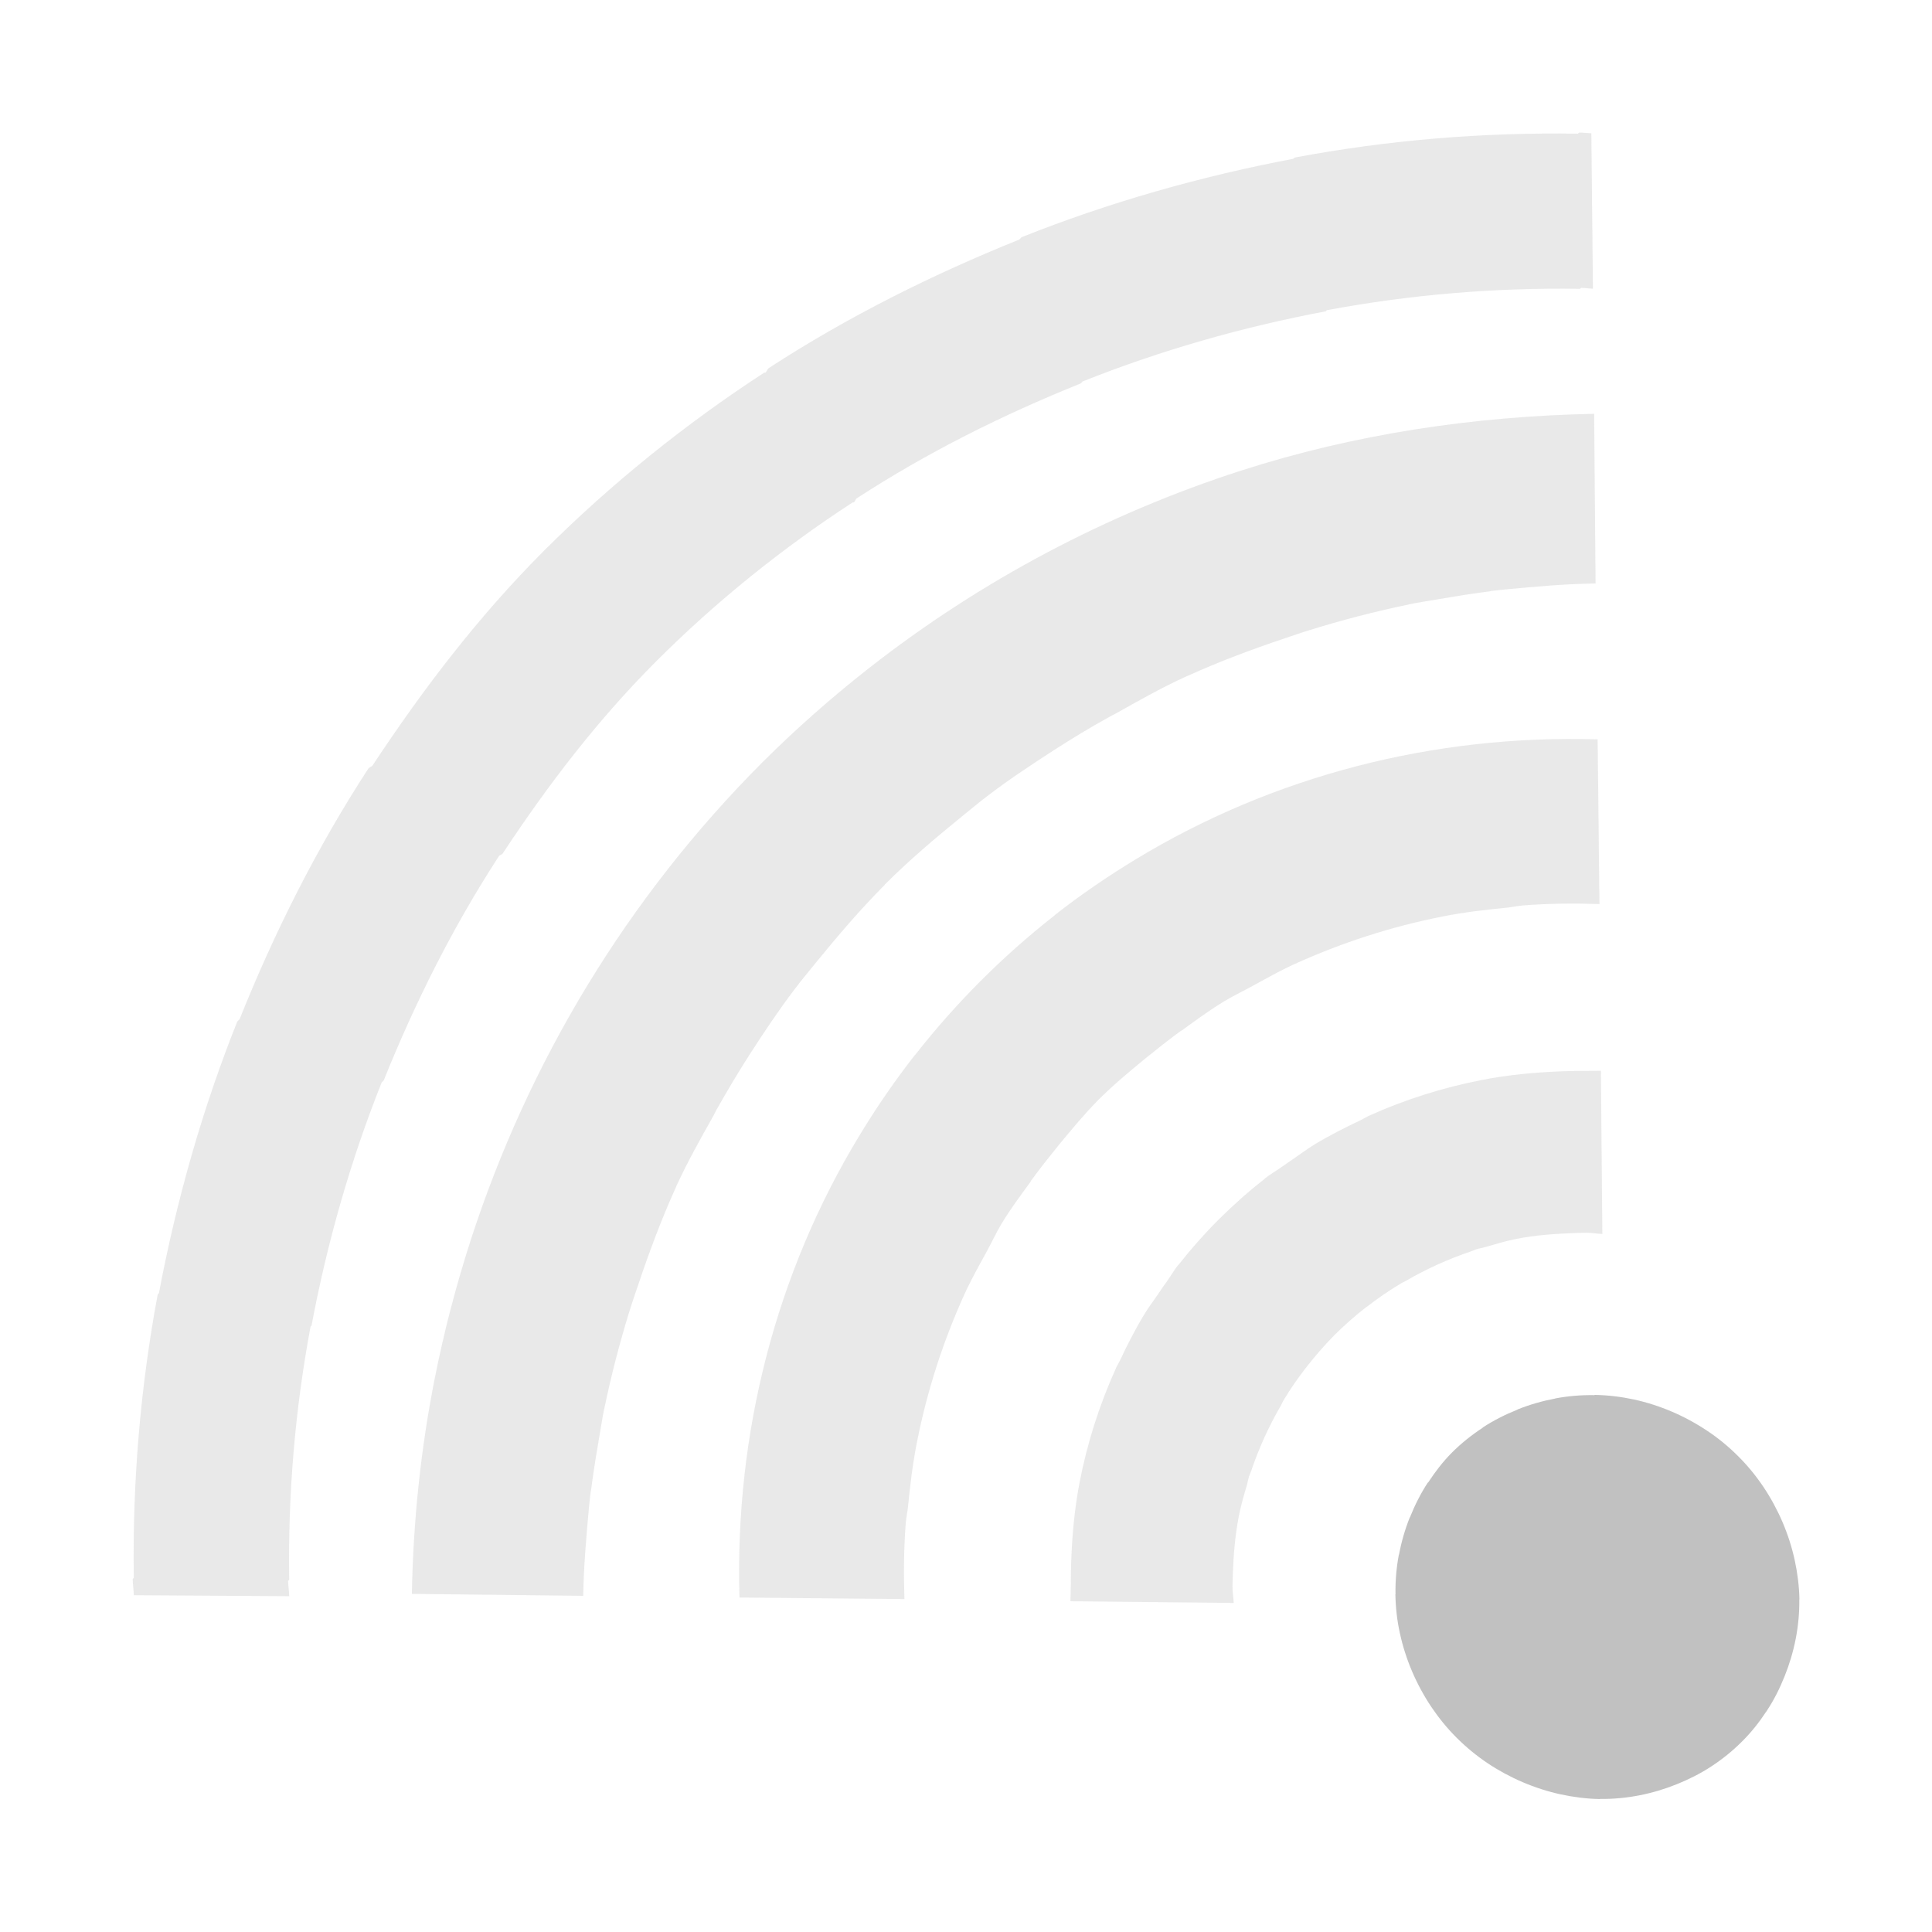
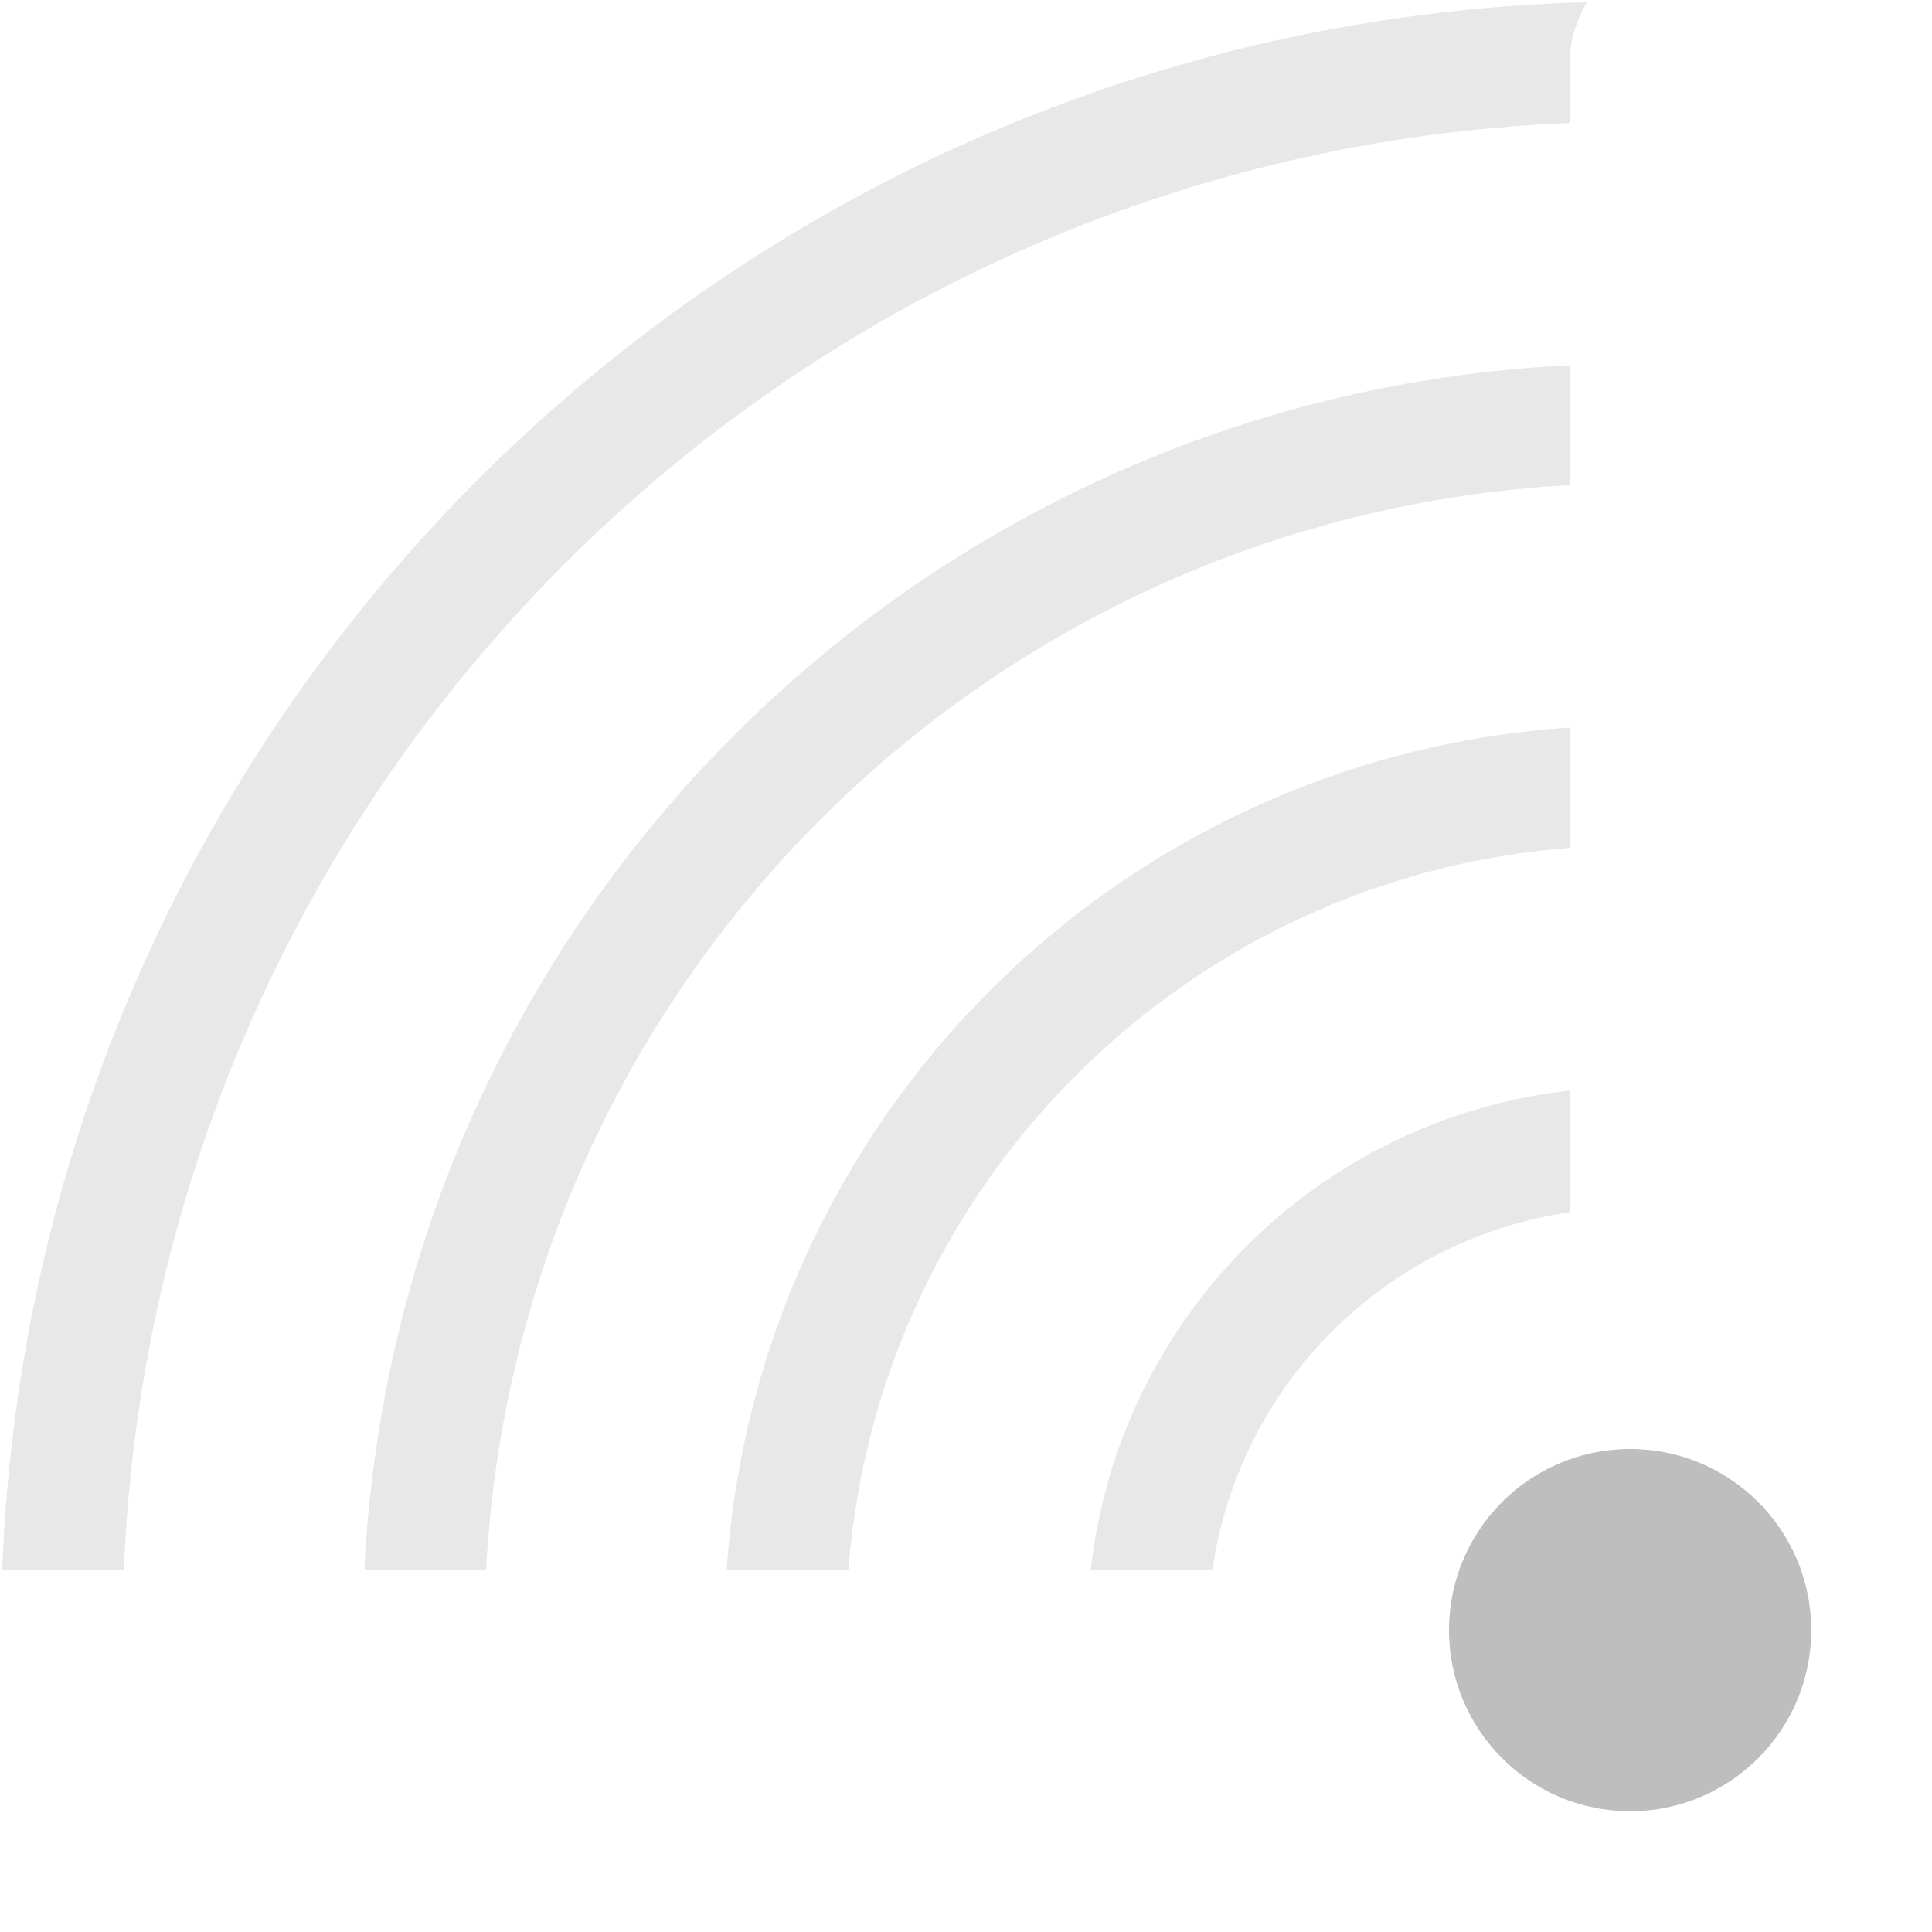
<svg xmlns="http://www.w3.org/2000/svg" height="16" width="16">
-   <g fill-opacity=".349">
-     <path d="m13.076 1.099-.008.008c-.789-.012-1.576.053-2.347.198l-.01.01c-.768.145-1.53.362-2.252.65l-.009.01-.009.009c-.723.291-1.422.64-2.074 1.064-.014.009-.015.029-.029.038h-.009c-.652.424-1.27.922-1.82 1.471-.54.54-1.001 1.142-1.422 1.78-.009.014-.029.016-.038.03-.424.652-.775 1.35-1.065 2.074l-.009.009-.01.01c-.289.722-.504 1.483-.649 2.25l-.01.01c-.144.771-.21 1.558-.198 2.347l-.009.009c.001.045.008.09.009.135l1.287.008c-.001-.043-.008-.085-.009-.127l.009-.008c-.011-.705.048-1.409.177-2.098l.008-.008c.129-.686.323-1.368.581-2.014l.009-.008.008-.009c.26-.646.573-1.271.952-1.854.008-.013.026-.014.034-.026.376-.57.788-1.108 1.271-1.591.491-.491 1.043-.936 1.626-1.315h.009c.013-.008.013-.026.025-.034.583-.379 1.207-.691 1.854-.951l.009-.008.008-.009c.646-.258 1.328-.452 2.014-.581l.008-.009c.689-.129 1.393-.188 2.098-.177l.008-.008c.033 0.0.065.006.098.007l-.013-1.287c-.034-.001-.067-.006-.1-.006z" fill="#bdbdbd" opacity=".95" />
-     <g fill="#bebebe">
-       <path d="m13.202 3.427c-1.002.02-1.989.169-2.926.471-1.109.358-2.152.909-3.078 1.634-.309.242-.604.502-.885.782l-.001.001c-1.12 1.123-1.938 2.483-2.416 3.962-.119.37-.218.748-.294 1.13-.117.587-.18 1.186-.191 1.793l1.419.016c.001-.055.003-.11.005-.165.006-.131.016-.261.027-.392.009-.102.017-.204.03-.306.001-.004.002-.008.003-.012.017-.134.038-.267.061-.399.001-.006.002-.012.003-.018.015-.084.027-.17.044-.254l.001-.001c.058-.281.13-.557.215-.83.021-.066.044-.132.066-.198.092-.273.192-.543.311-.805.003-.008.006-.015.009-.022l.001-.001c.09-.196.197-.385.303-.574.009-.017.017-.034.026-.051l.001-.001c.088-.156.179-.309.276-.46.117-.181.236-.36.367-.532.058-.078.122-.153.183-.229.179-.219.362-.434.563-.636l.001-.003c.202-.202.418-.385.637-.563.076-.061.151-.125.229-.183.172-.131.352-.249.532-.366.151-.097.304-.19.461-.277l.001-.001c.017-.009.034-.017.051-.026.189-.106.377-.213.574-.303l.001-.001c.008-.003.015-.006.022-.009.262-.119.533-.22.807-.312.066-.022.13-.045.196-.065.273-.085.549-.157.83-.215l.001-.001c.083-.017.17-.03.254-.044.006-.001.012-.002.018-.003.132-.023.266-.044.399-.061.004-.001.008-.002.012-.003.101-.012.204-.021.306-.03.13-.011.26-.022.392-.027.055-.002.11-.004.165-.005z" opacity=".95" />
-       <path d="m13.231 6.123c-1.36-.041-2.689.303-3.828.995-.229.139-.452.291-.665.458l-.001.001-.001.001c-.002.001-.003.004-.005.005-.213.167-.418.349-.611.542-.192.193-.37.393-.536.605-.001.002-.002.002-.004.004l-.003.003-.001.001c-.166.213-.319.435-.458.665-.692 1.139-1.034 2.467-.994 3.827l1.366.013c-.007-.215-.005-.429.012-.641 0-.001.001-.003.001-.004.003-.039.012-.076.016-.114.018-.18.039-.36.074-.536.084-.428.218-.843.398-1.238.054-.118.119-.232.181-.346.042-.076.077-.154.122-.229.073-.121.158-.235.242-.35.001-.002.001-.004.003-.007.073-.101.151-.198.229-.295.106-.128.212-.257.33-.376l.003-.003c.121-.121.253-.23.384-.338.097-.078.194-.156.295-.229.002-.001.004-.001.007-.003.115-.084.229-.167.35-.241.074-.045.153-.082.229-.124.114-.062.228-.127.346-.181.395-.18.811-.315 1.24-.399.176-.035.355-.055.535-.073.038-.004.076-.013.114-.016.001 0.0.003-.001.004-.001.212-.017.426-.019.641-.012z" opacity=".95" />
-       <path d="m13.258 8.868c-.048-.001-.094.001-.142.001-.061-0-.121 0-.182.003-.223.009-.445.029-.662.072-.325.063-.64.163-.941.299-.002.001-.004.002-.005.003-.019.009-.037.021-.056.03-.131.062-.26.127-.384.202-.059.036-.114.078-.172.117-.037.025-.074.051-.111.077-.042.03-.085.054-.126.086-.001.001-.002.002-.003.003-.002.001-.003.004-.005.005l-.001.001c-.131.102-.256.214-.375.332l-.003.003-.001.001c-.117.117-.226.241-.327.369-.001.002-.004.003-.005.005-.001.001-.002.002-.003.003-.032.041-.056.084-.086.126-.026.036-.052.073-.077.111-.039.057-.081.113-.117.172-.075.124-.14.253-.202.384-.009.019-.021.037-.03.056-.001.002-.001.002-.001.004-.136.3-.237.617-.3.942-.042.217-.062.438-.07.661-.002.061-.003.121-.003.182 0.0.048-.003.095-.003.143l1.352.014c-.002-.045-.01-.089-.01-.134-0-.036.002-.072.003-.108.005-.158.019-.316.048-.47.017-.089.042-.176.068-.263.006-.023.01-.046.017-.069v-.003l.001-.001c.005-.016.013-.03.018-.046.063-.186.144-.366.243-.536.008-.014.014-.03.022-.044.058-.097.123-.19.193-.28.072-.092.147-.179.23-.263.083-.083.171-.16.263-.232.001-.001.002-.001.003-.001.091-.071.186-.136.284-.195.014-.009.03-.015.044-.023.17-.099.35-.18.536-.243.016-.005.03-.013.046-.018l.001-.001h.003c.023-.007.046-.01.069-.017.087-.025.175-.052.264-.069.153-.03.31-.041.468-.047.036-.001.072-.003.108-.003.044 0.0.088.009.131.01z" opacity=".95" />
+   <g fill="#bebebe" transform="translate(.098963 .083894)">
+     <path d="m13 6.025a7.5 7.5 0 0 0 -6.982 6.975h1.008a6.5 6.5 0 0 1 5.975-5.979z" opacity=".35" transform="translate(-.098963 -.083894)" />
+     <path d="m13 9.031a4.5 4.5 0 0 0 -3.967 3.969h1.008a3.5 3.5 0 0 1 2.959-2.961z" opacity=".35" transform="translate(-.098963 -.083894)" />
+     <circle cx="13.401" cy="13.416" r="1.5" />
+     <g transform="translate(-.098963 -.083894)">
+       <path d="m13 3.025a10.5 10.5 0 0 0 -9.982 9.975h1.008a9.5 9.5 0 0 1 8.975-8.982z" opacity=".35" />
+       <path d="m13.141.018a13.5 13.5 0 0 0 -13.123 12.982h1.008a12.5 12.5 0 0 1 11.975-11.982v-.518c0-.179.059-.338.141-.482z" opacity=".35" />
    </g>
  </g>
-   <path d="m13.206 11.553-.001.001c-.109-.002-.217.007-.324.027l-.001.001c-.106.02-.211.05-.311.09l-.001.001-.001.001c-.1.04-.196.088-.286.147-.002.001-.002.004-.004.005h-.001c-.09.059-.175.127-.251.203-.075.075-.138.158-.196.246-.001.002-.004.002-.005.004-.059.09-.107.186-.147.286l-.001.001-.001.001c-.04.1-.07.205-.09.311l-.001.001c-.02.106-.029.215-.027.324l-.001.001c.002.109.014.218.038.325.047.215.136.422.259.606.062.092.131.177.209.255.078.078.164.149.256.211.184.123.392.212.606.259.107.023.216.037.325.039l.001-.001c.219.003.436-.041.637-.122.099-.04.195-.088.285-.147.09-.059.175-.127.251-.203l.004-.004.004-.004c.074-.074.139-.156.196-.243.002-.002.004-.004.005-.007.059-.089.107-.185.147-.285.081-.201.125-.418.122-.637l.001-.001c-.002-.109-.016-.218-.039-.325-.047-.215-.136-.422-.259-.606-.062-.092-.132-.178-.211-.256-.078-.078-.163-.148-.255-.209-.184-.123-.391-.212-.606-.259-.107-.023-.216-.036-.325-.038z" fill="#bebebe" opacity=".95" />
</svg>
